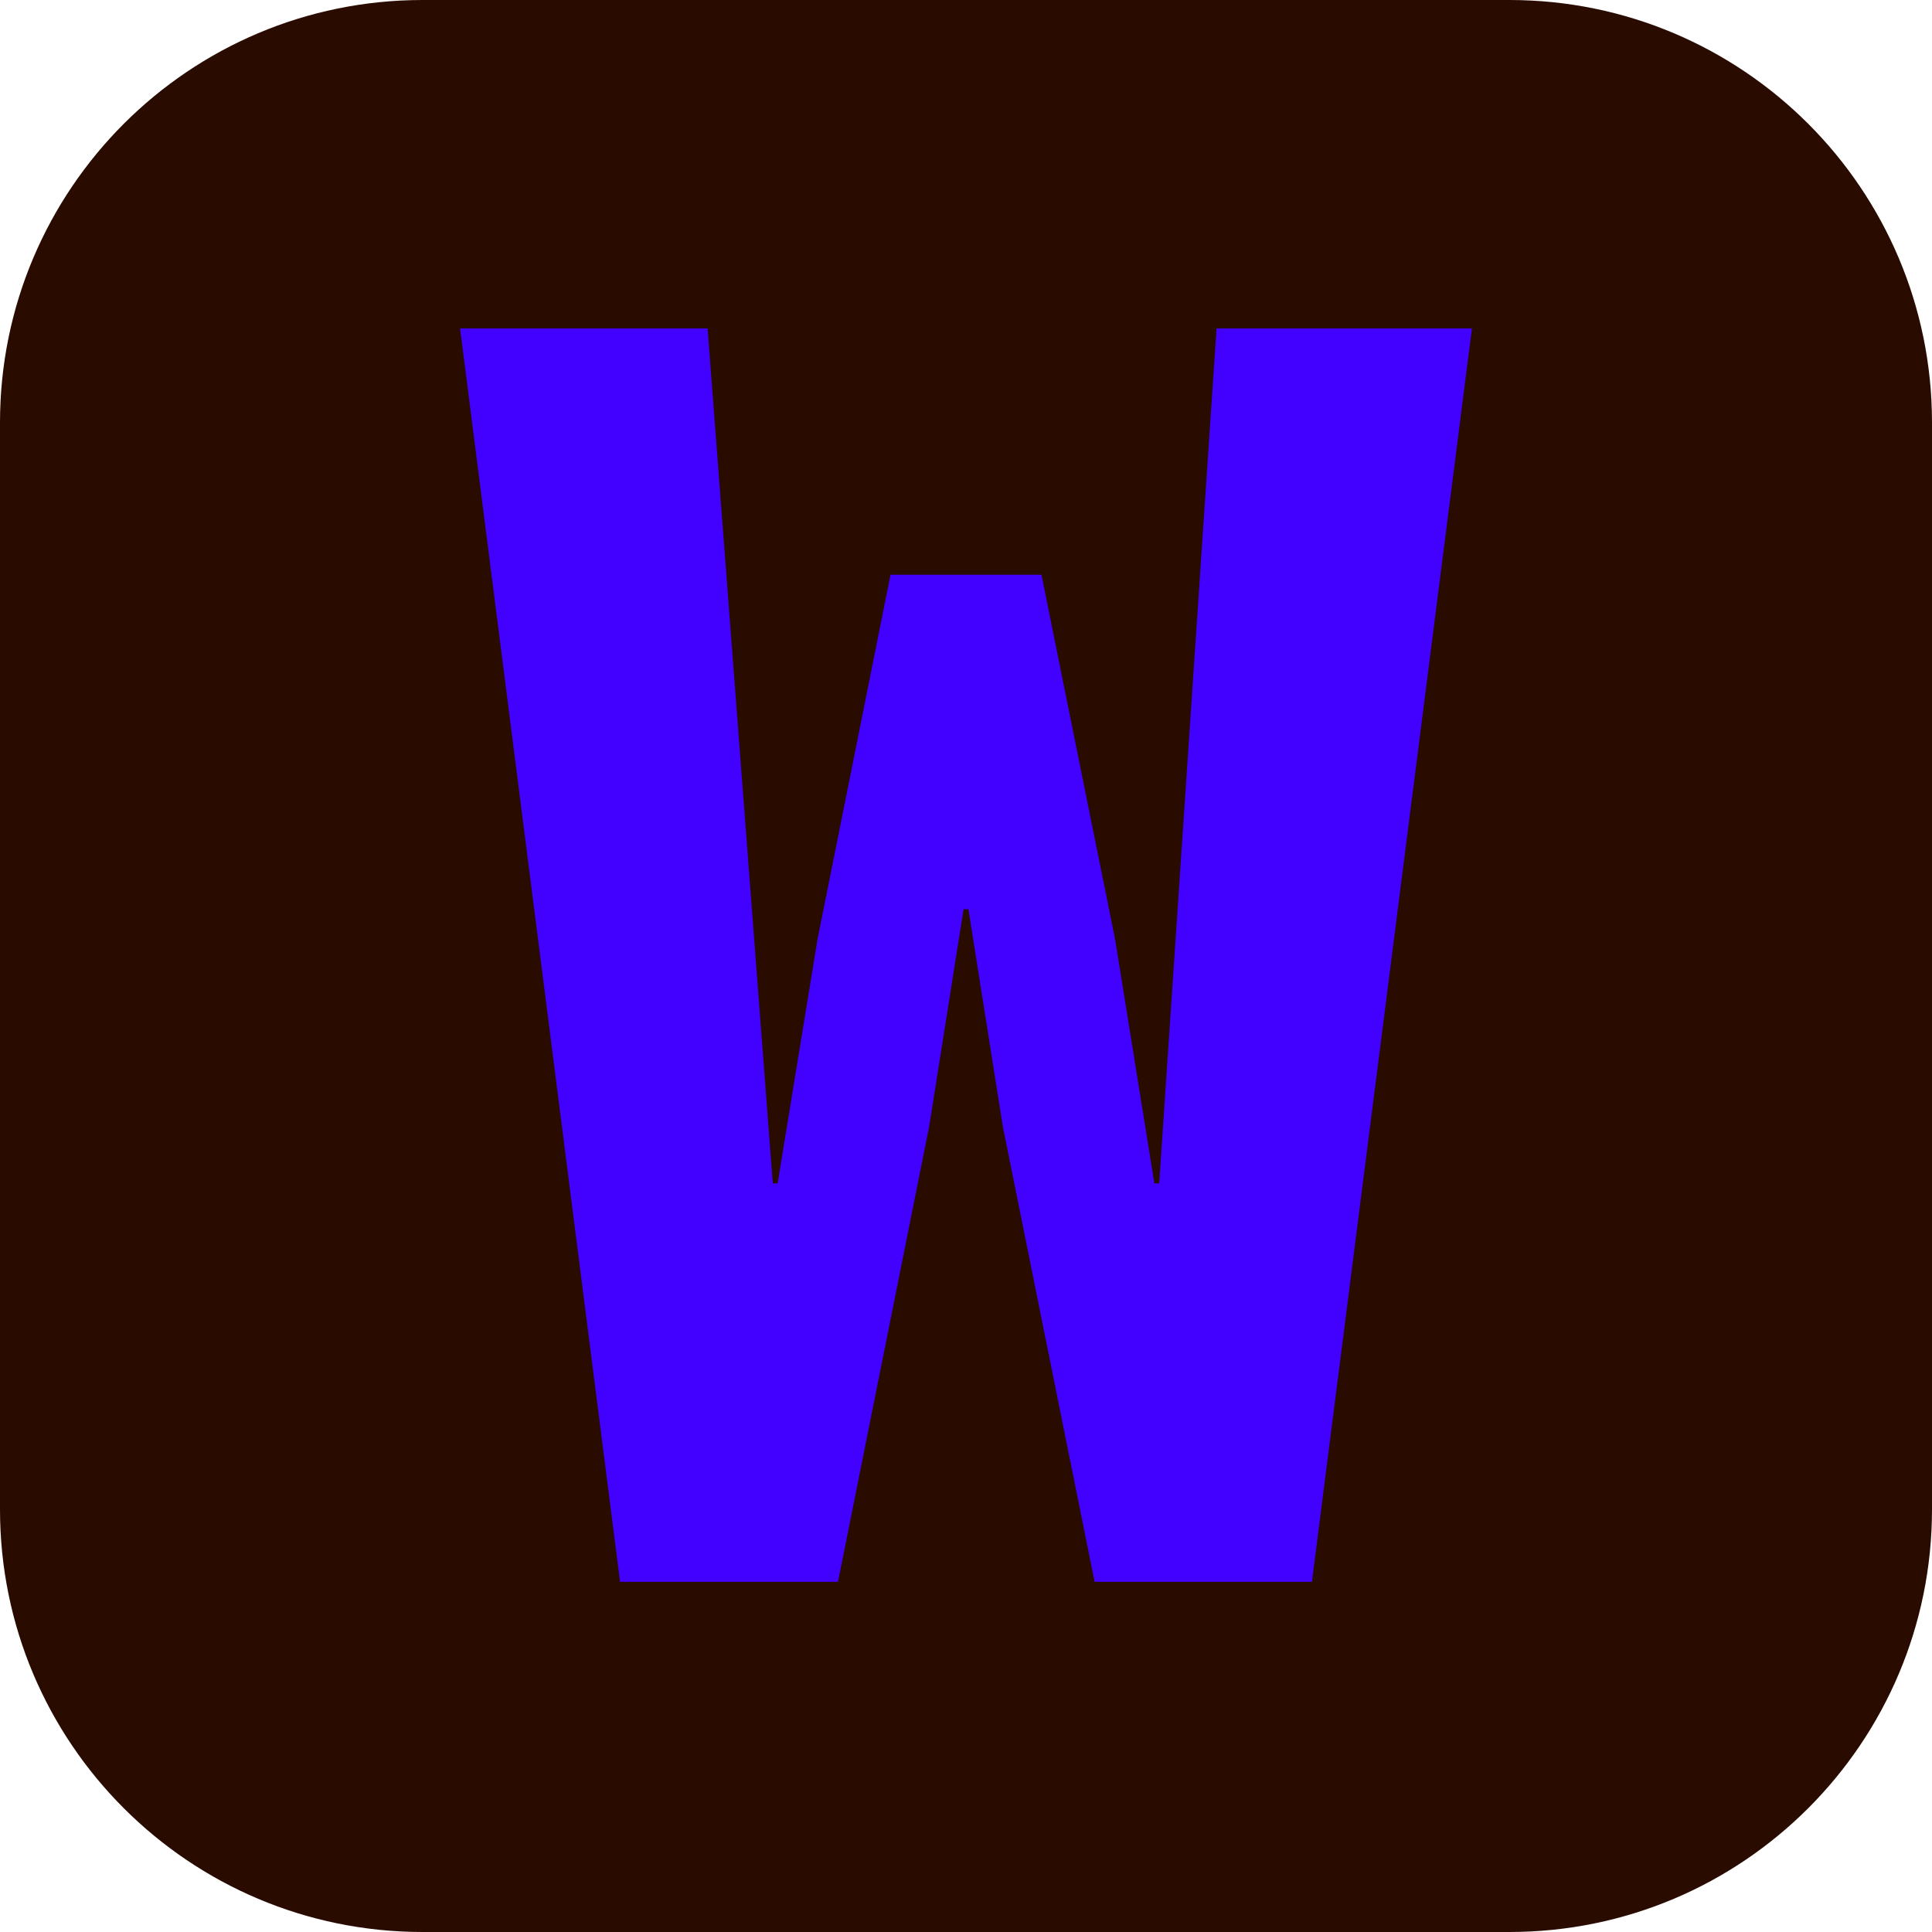
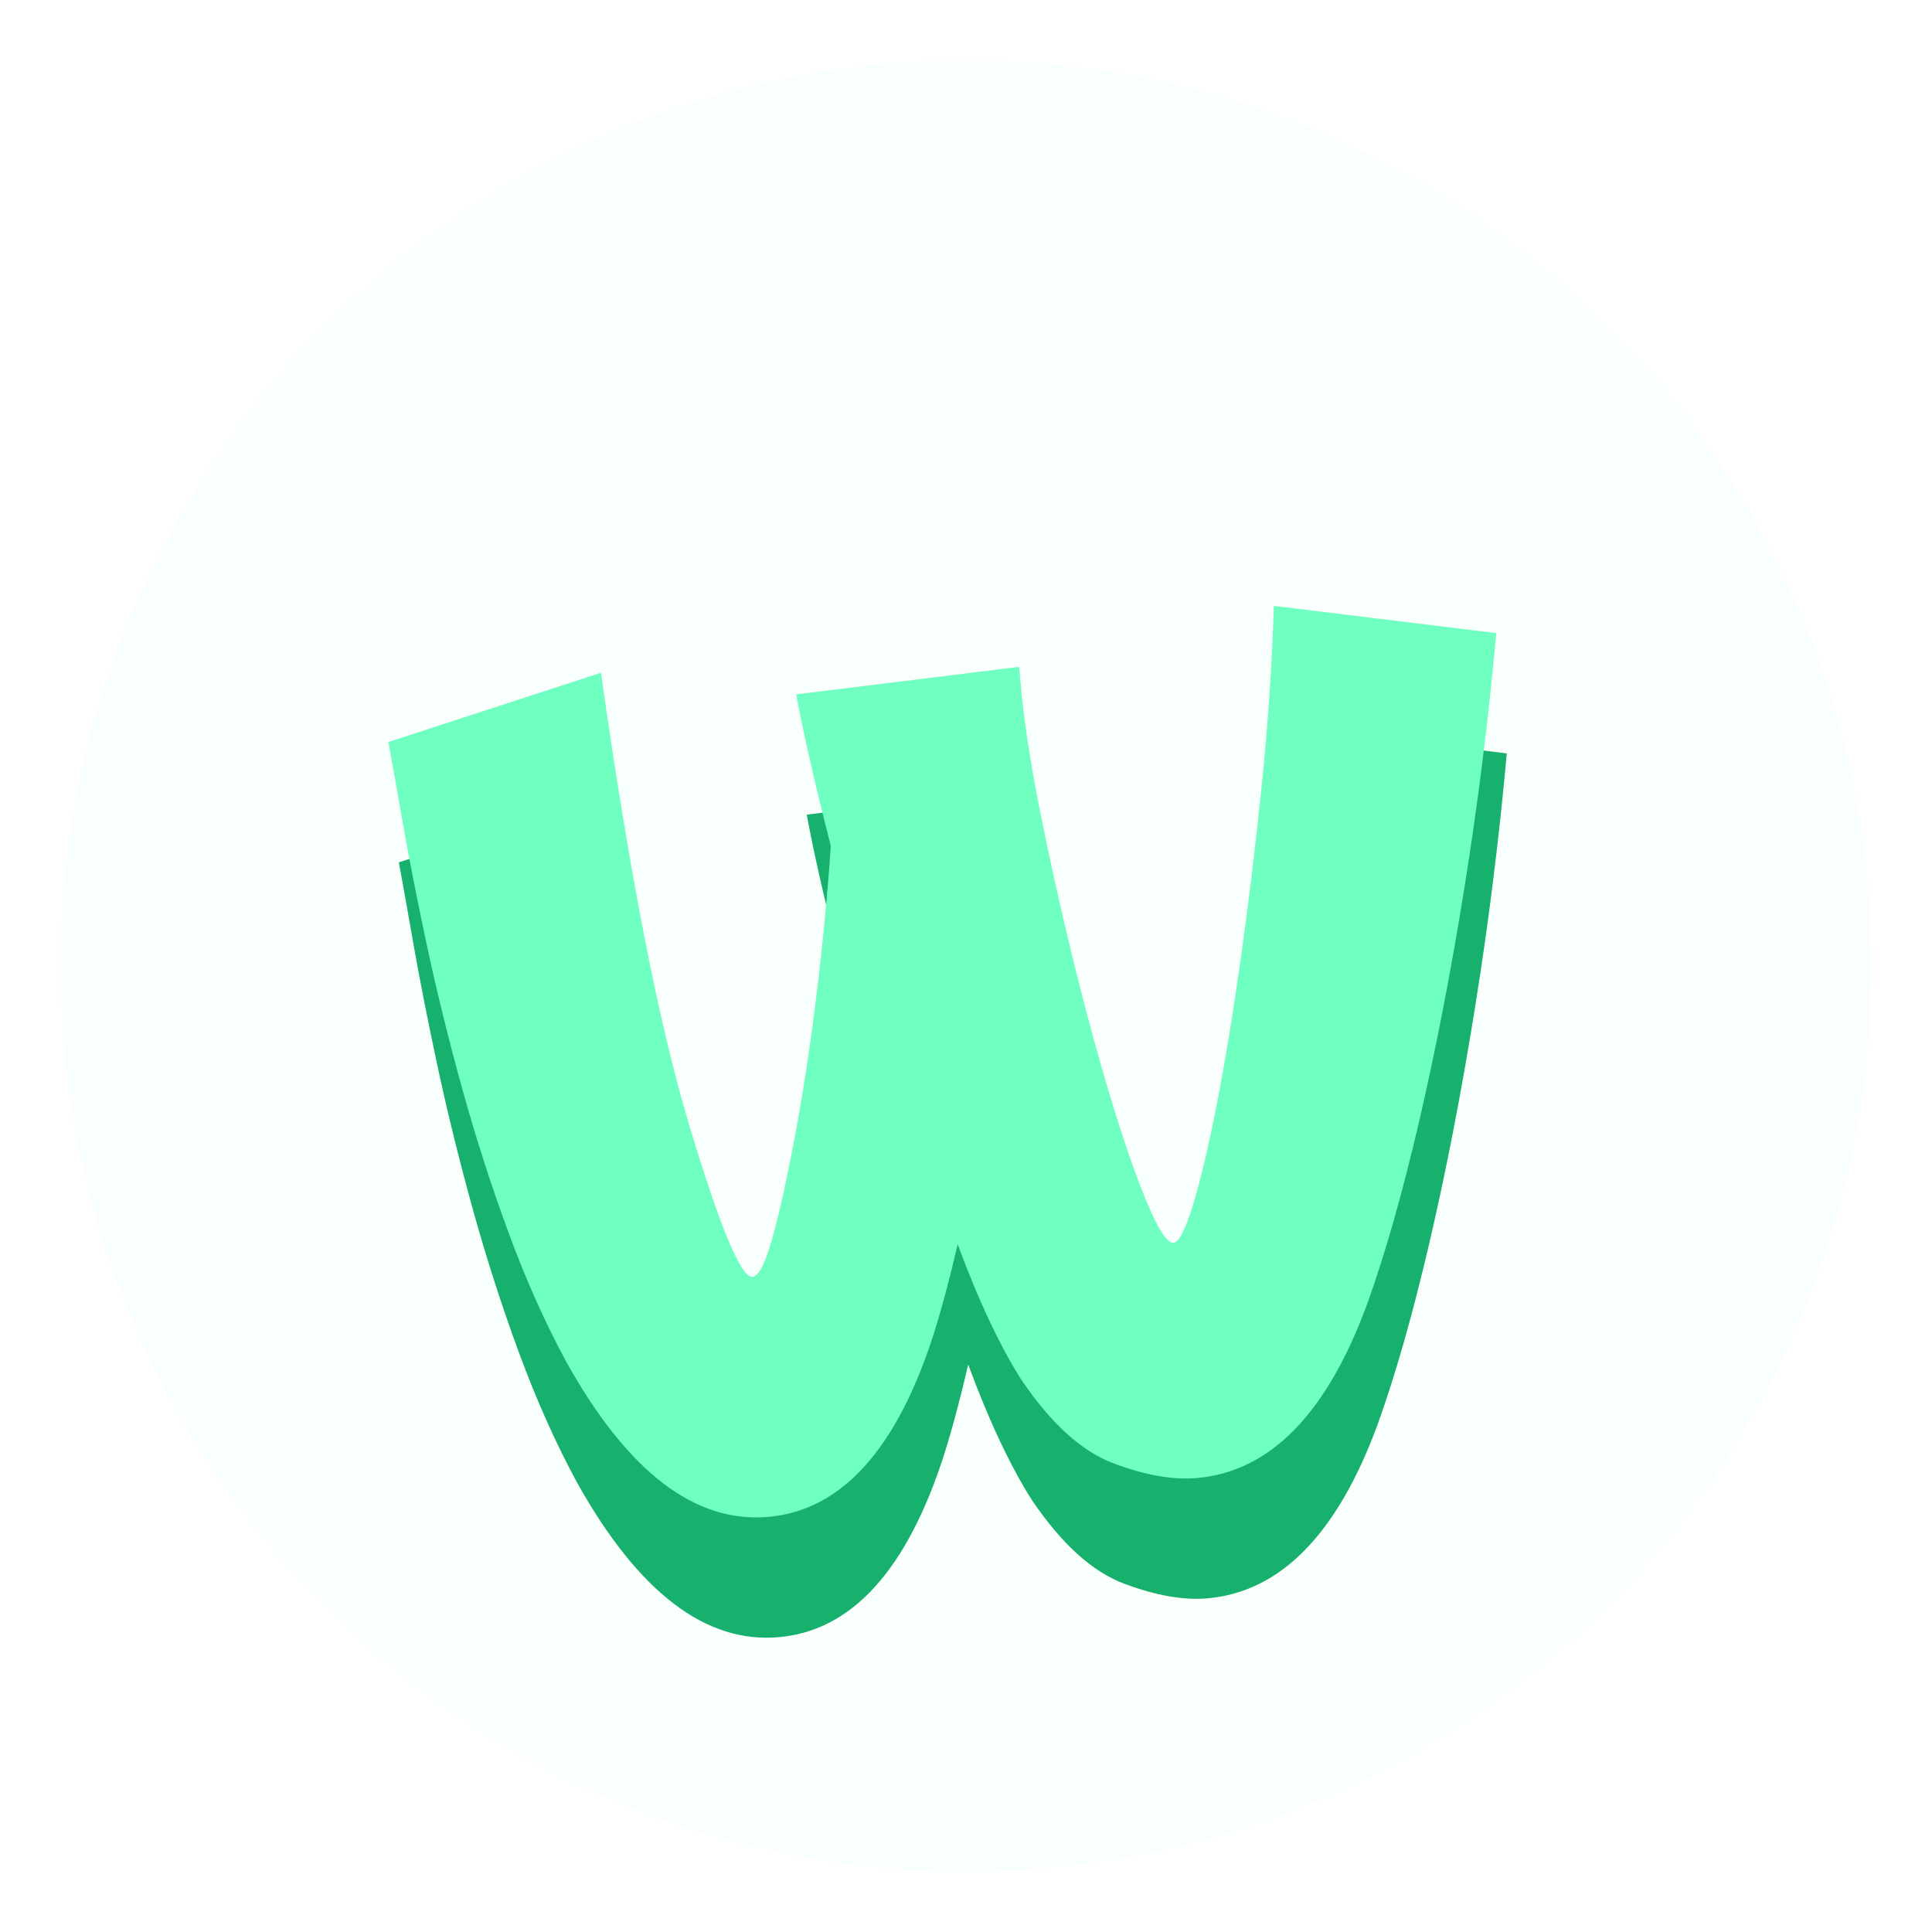
- <svg xmlns="http://www.w3.org/2000/svg" viewBox="0 0 32 32">
-   <rect width="32" height="32" rx="7" fill="#290b00" />
-   <path d="M13.88 26.20L10.27 26.20L7.62 5.44L11.72 5.44L12.80 19.60L12.88 19.60L13.54 15.56L14.75 9.52L17.25 9.52L18.47 15.56L19.12 19.60L19.20 19.60L20.15 5.44L24.38 5.44L21.73 26.20L18.13 26.20L16.61 18.66L16.04 15.06L15.96 15.06L15.39 18.66L13.88 26.20Z" fill="#4200ff" />
+ <svg xmlns="http://www.w3.org/2000/svg" viewBox="0 0 32 32" width="32" height="32">
+   <circle cx="16" cy="16" r="15" fill="#f8fffc" />
+   <g transform="rotate(-5 16 16)">
+     <path d="M270 82Q187 82 129 -47Q109 -93 94 -148Q79 -203 68.5 -260Q58 -317 51.5 -369.5Q45 -422 41.5 -462.5Q38 -503 36 -524L200 -562Q212 -335 236.5 -217Q261 -99 274 -99Q281 -99 291.5 -127Q302 -155 315 -201.5Q328 -248 340 -304Q352 -360 361 -417Q349 -490 345 -533L514 -539L514 -527Q514 -486 520 -431Q526 -376 535 -317.5Q544 -259 554.5 -209Q565 -159 575 -128Q585 -97 592 -97Q598 -97 609 -124Q620 -151 633.5 -198Q647 -245 661 -305.5Q675 -366 688 -433.5Q701 -501 709 -568L874 -533Q857 -438 833.5 -344.5Q810 -251 784 -171.5Q758 -92 733 -38Q677 81 594 81Q567 81 532.5 64.5Q498 48 469 -4Q459 -23 449 -50Q439 -77 430 -110Q418 -73 406 -44Q353 82 270 82Z" transform="translate(6 25) scale(0.0220022)" fill="#17b06d" />
+     <path d="M270 82Q187 82 129 -47Q109 -93 94 -148Q79 -203 68.5 -260Q58 -317 51.5 -369.5Q45 -422 41.5 -462.5Q38 -503 36 -524L200 -562Q212 -335 236.5 -217Q261 -99 274 -99Q281 -99 291.5 -127Q302 -155 315 -201.5Q328 -248 340 -304Q352 -360 361 -417Q349 -490 345 -533L514 -539L514 -527Q514 -486 520 -431Q526 -376 535 -317.5Q544 -259 554.5 -209Q565 -159 575 -128Q585 -97 592 -97Q598 -97 609 -124Q620 -151 633.5 -198Q647 -245 661 -305.5Q675 -366 688 -433.5Q701 -501 709 -568L874 -533Q857 -438 833.5 -344.5Q810 -251 784 -171.5Q758 -92 733 -38Q677 81 594 81Q567 81 532.5 64.5Q498 48 469 -4Q459 -23 449 -50Q439 -77 430 -110Q418 -73 406 -44Q353 82 270 82Z" transform="translate(6 23) scale(0.0220022)" fill="#6fffc0" />
+   </g>
</svg>
